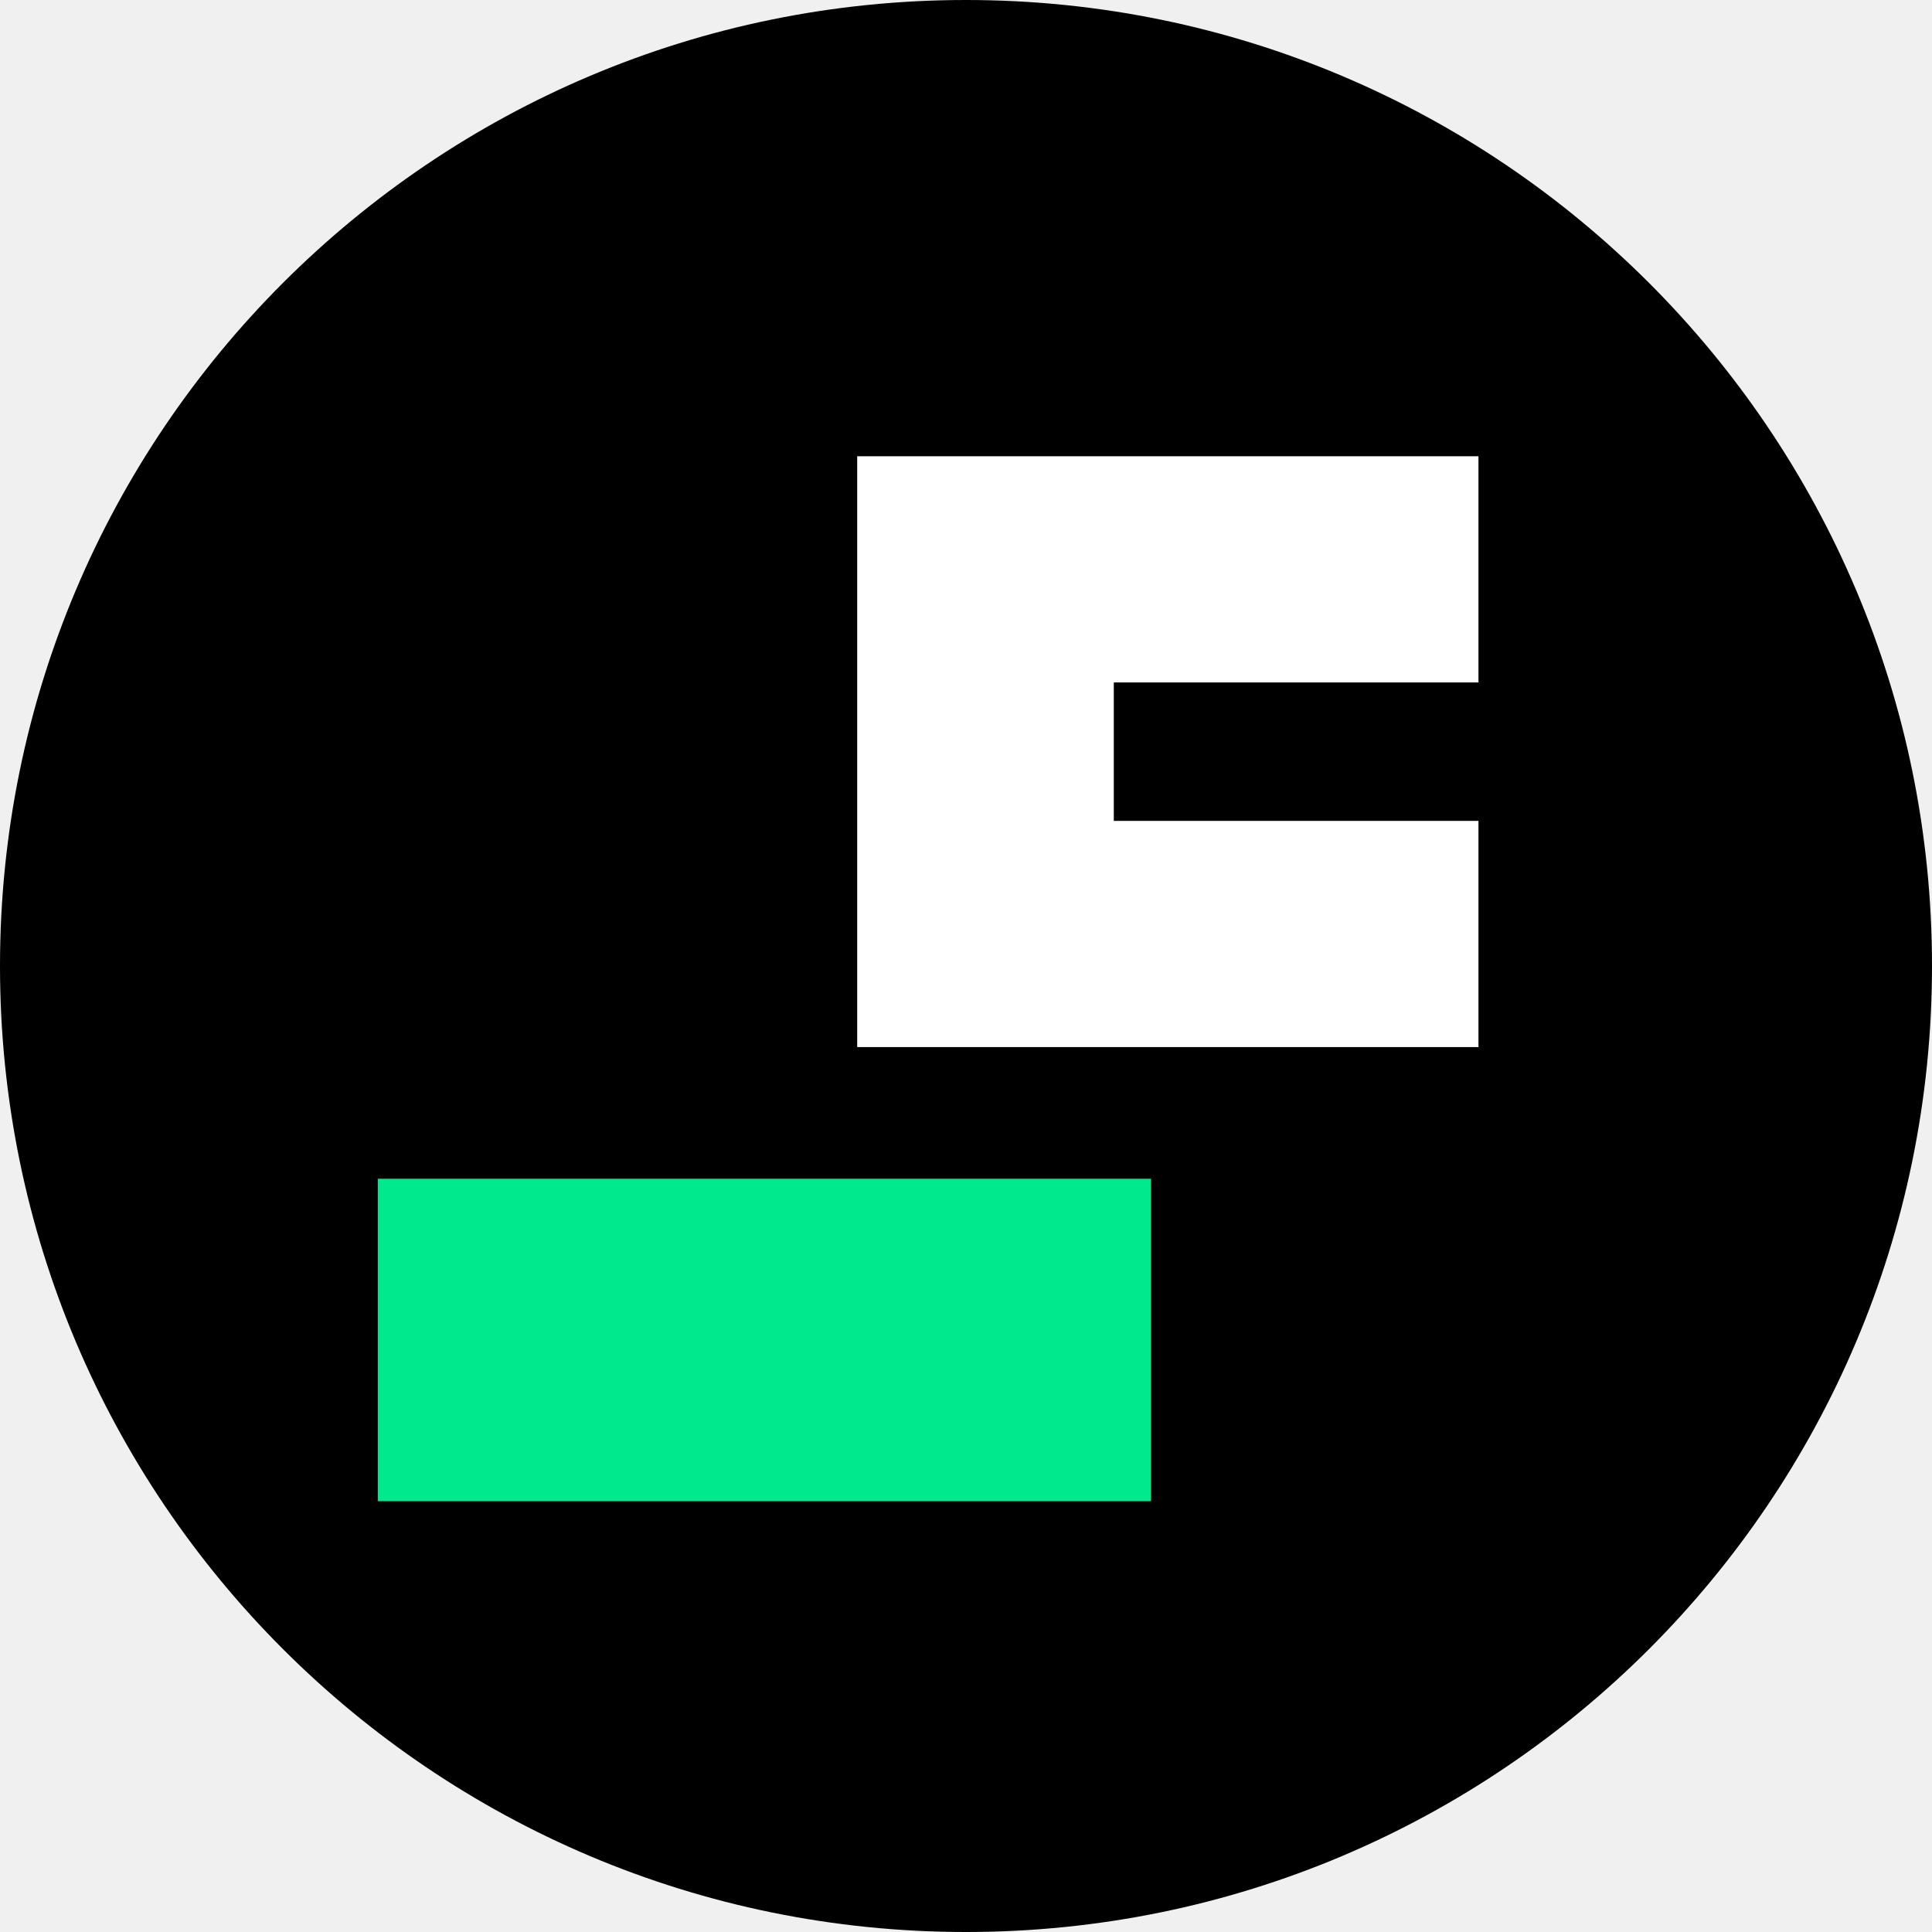
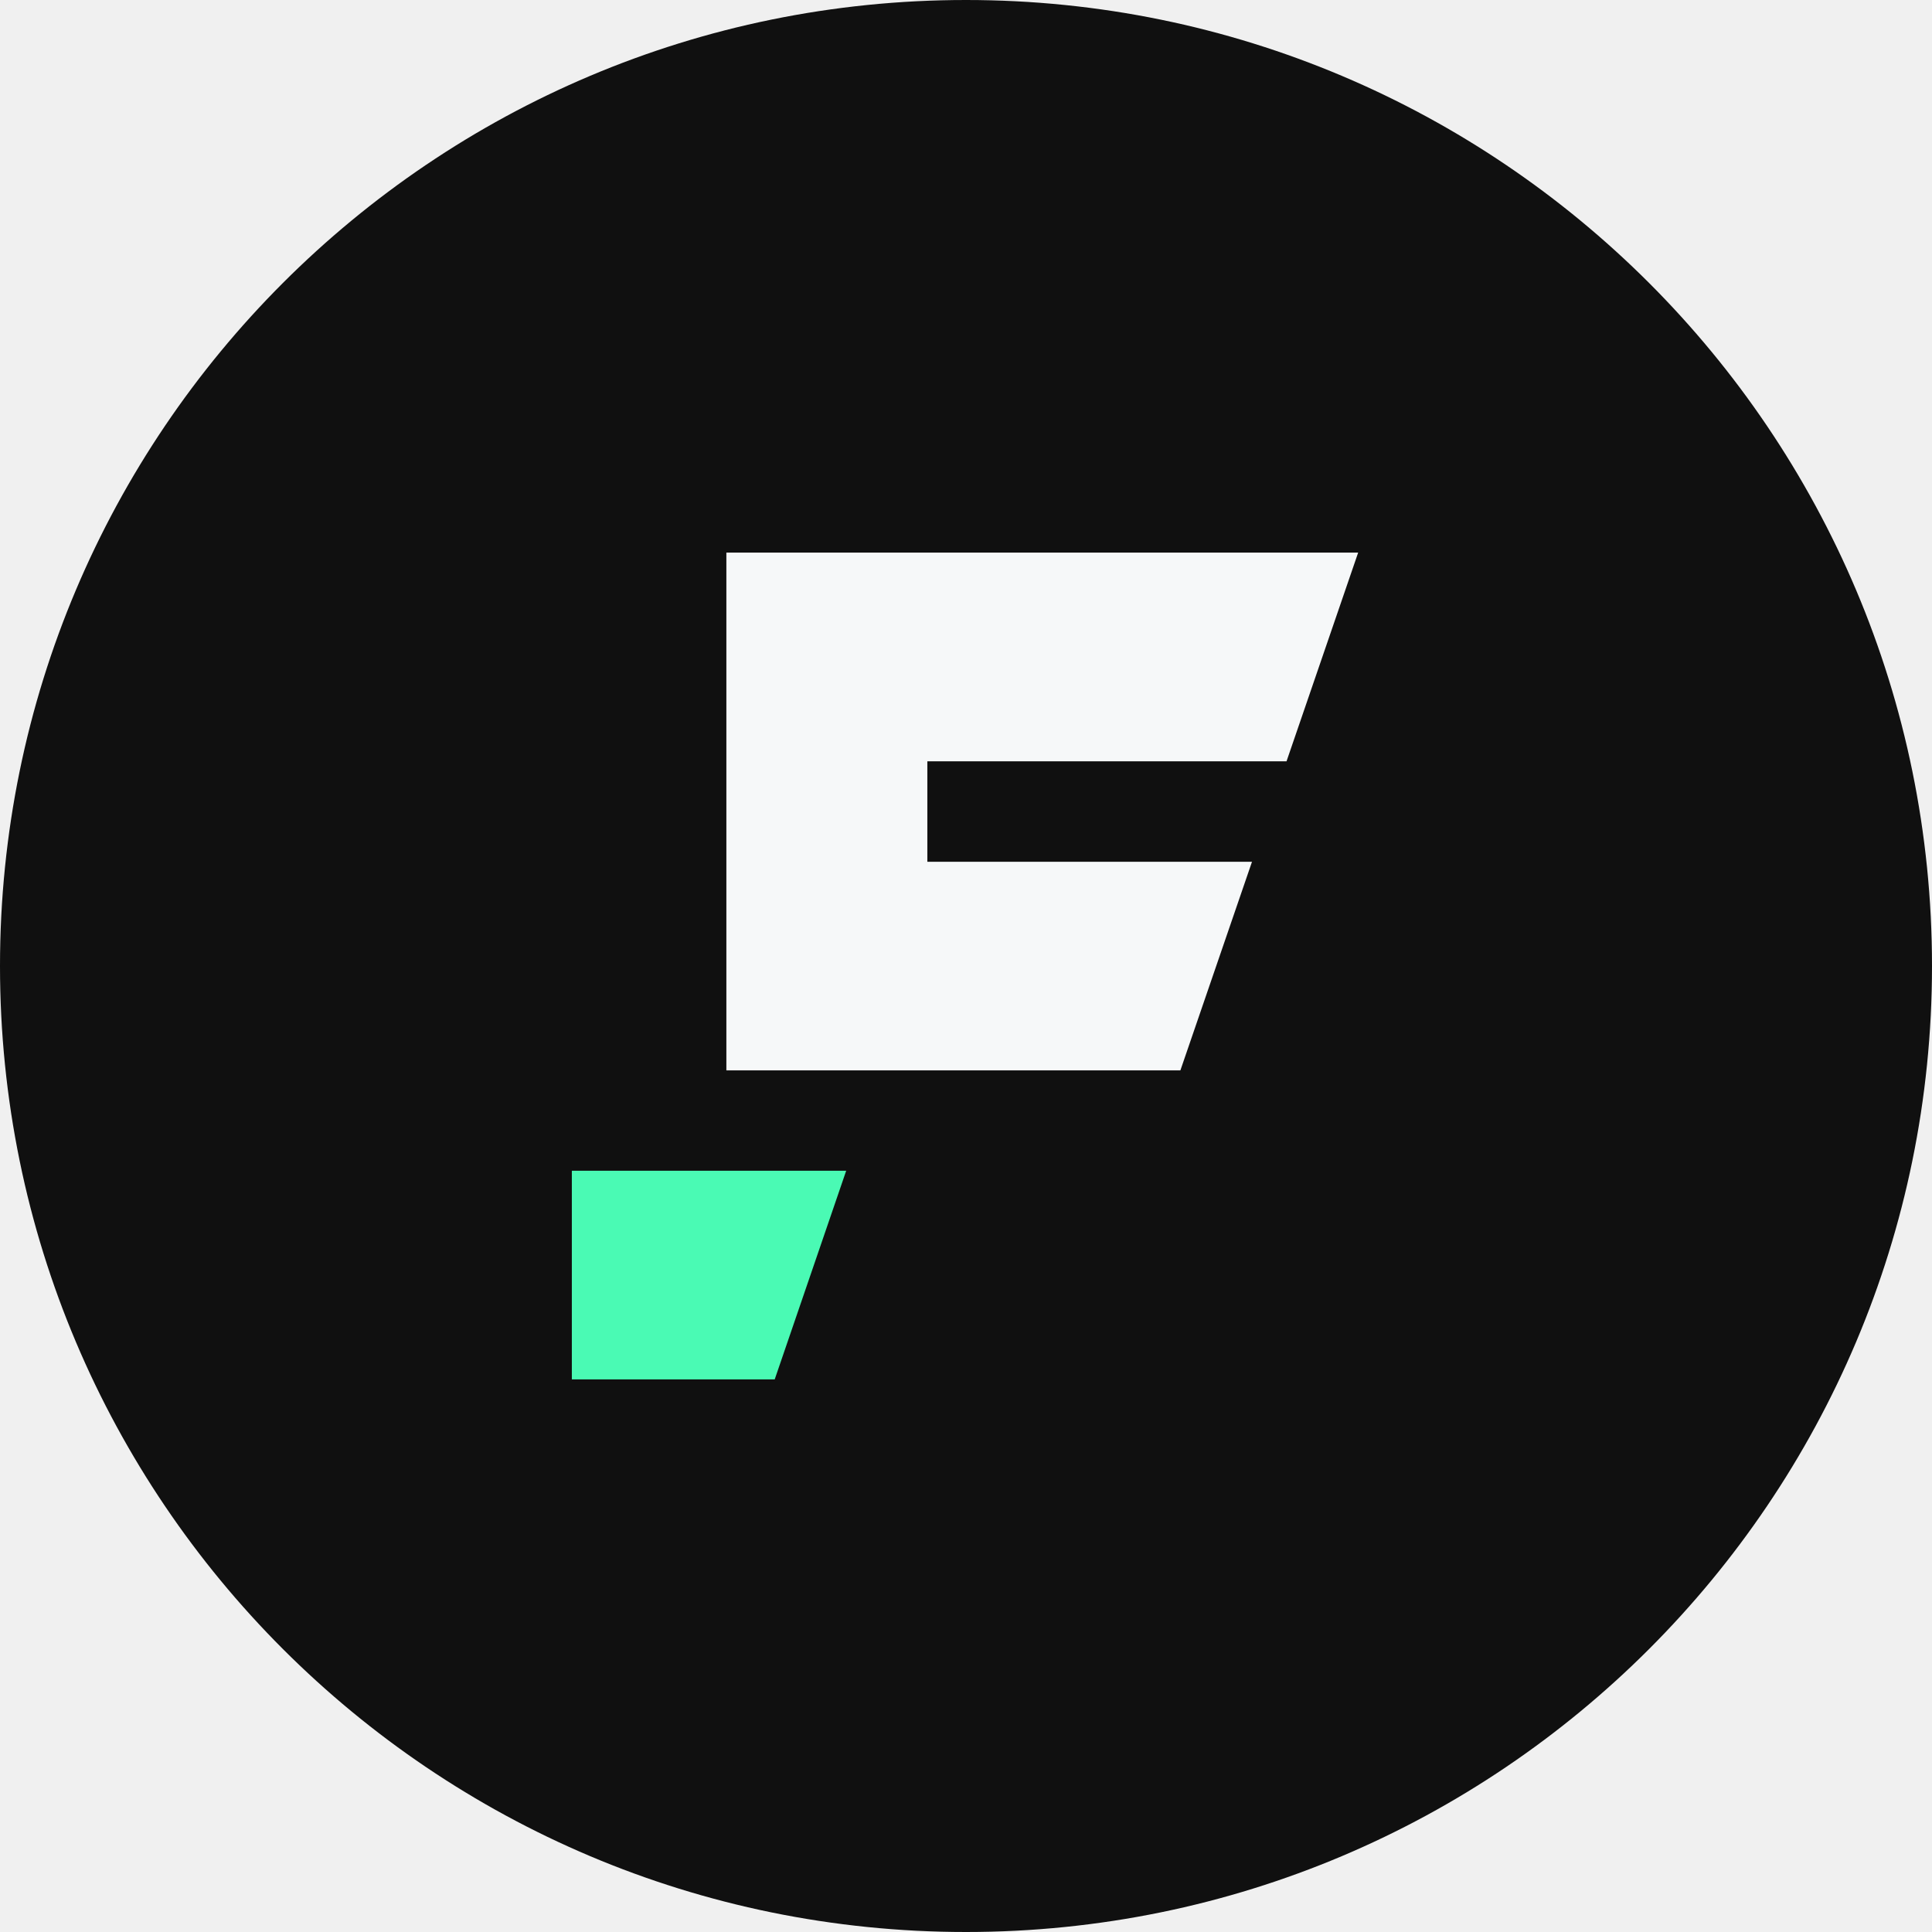
<svg xmlns="http://www.w3.org/2000/svg" viewBox="0 0 64 64">
-   <circle cx="32" cy="32" r="32" fill="#000" />
-   <path fill="#fff" d="M48.976 27.193v7.493h-20.58V15.114h20.58v7.493h-12.08v4.586z" />
-   <path fill="#00e98d" d="M12.515 39.048h25.612V49.73H12.515z" />
+   <circle cx="32" cy="32" r="32" fill="#101010" />
+   <g fill="none">
+     <path fill="#4afab4" d="M25.663 45.695h-6.72v-6.912h9.088z" />
+     <path fill="#f6f8f9" fill-rule="evenodd" d="M24.062 18.305v17.152h15.04l2.372-6.91H30.72v-3.328h11.898l2.373-6.914z" />
+   </g>
</svg>
